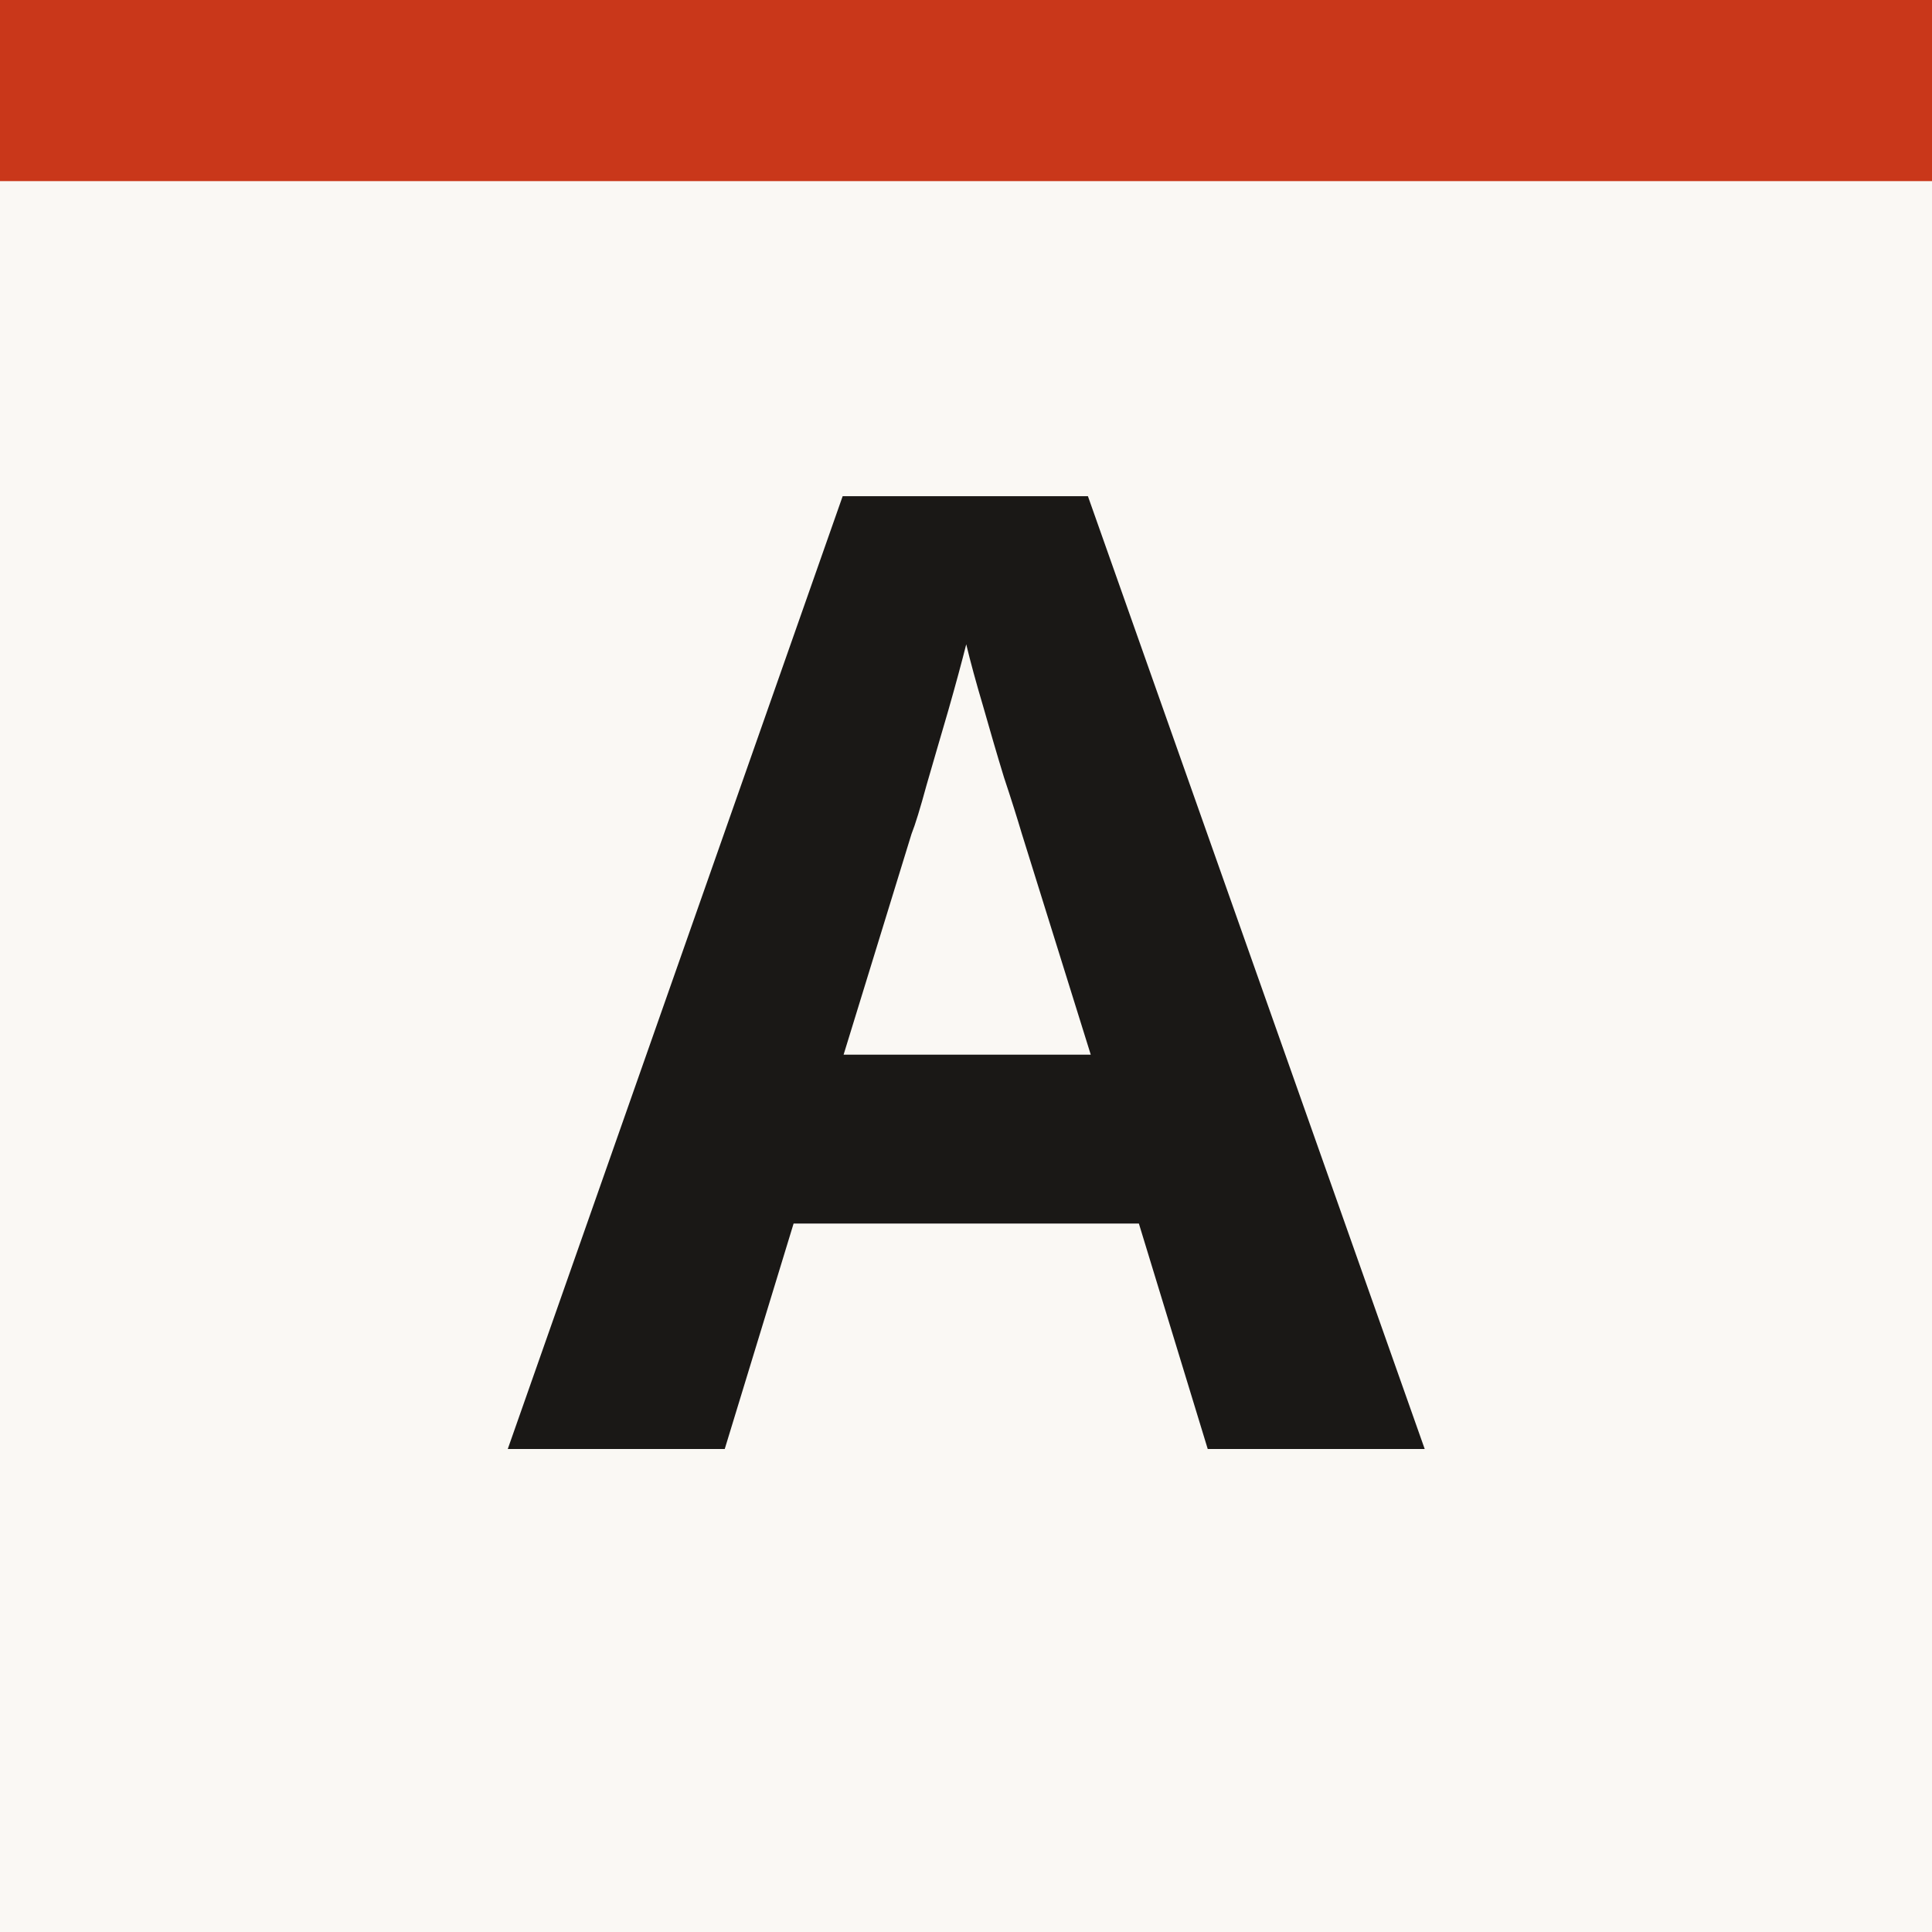
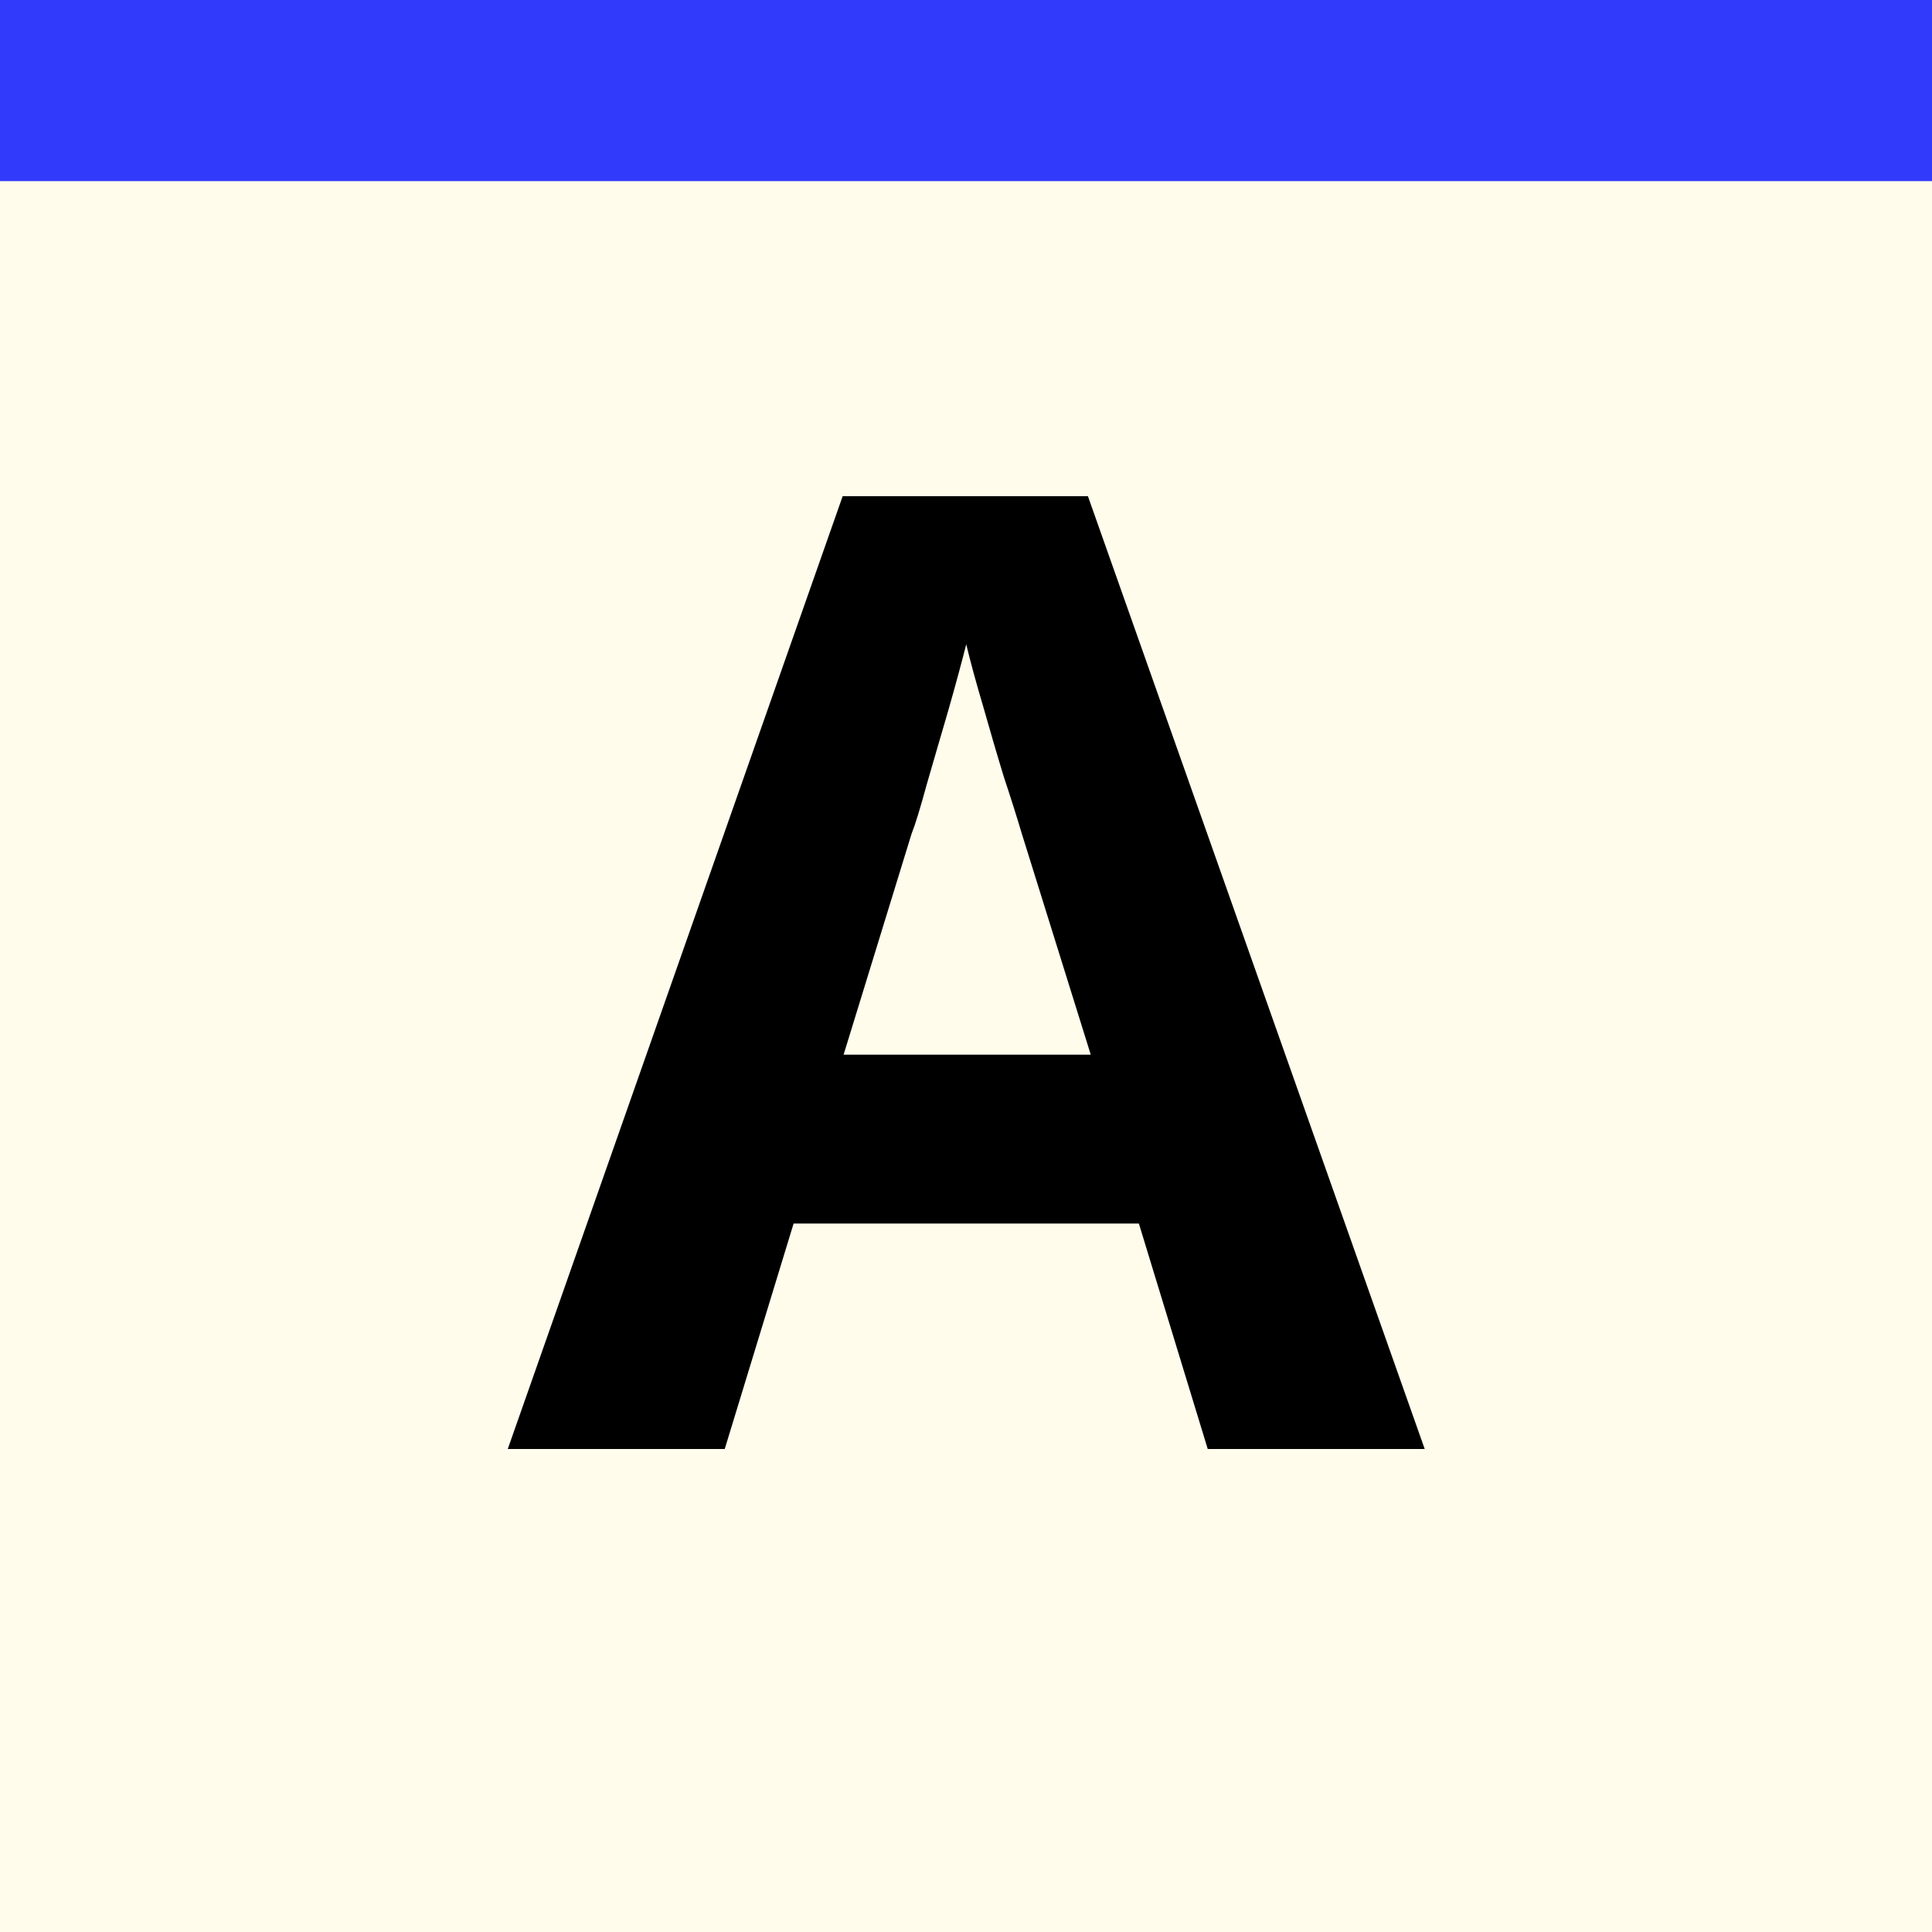
<svg xmlns="http://www.w3.org/2000/svg" viewBox="0 0 32 32" fill="none">
-   <rect width="32" height="32" fill="#faf8f4" />
-   <rect y="0" width="32" height="3" fill="#c9371a" />
-   <text x="16" y="24" text-anchor="middle" font-family="system-ui, sans-serif" font-size="22" font-weight="900" fill="#1a1816">A</text>
+   <rect width="32" height="32" fill="#FFFCEC" />
+   <rect y="0" width="32" height="3" fill="#3139FB" />
+   <text x="16" y="24" text-anchor="middle" font-family="system-ui, sans-serif" font-size="22" font-weight="900" fill="#000">A</text>
</svg>
